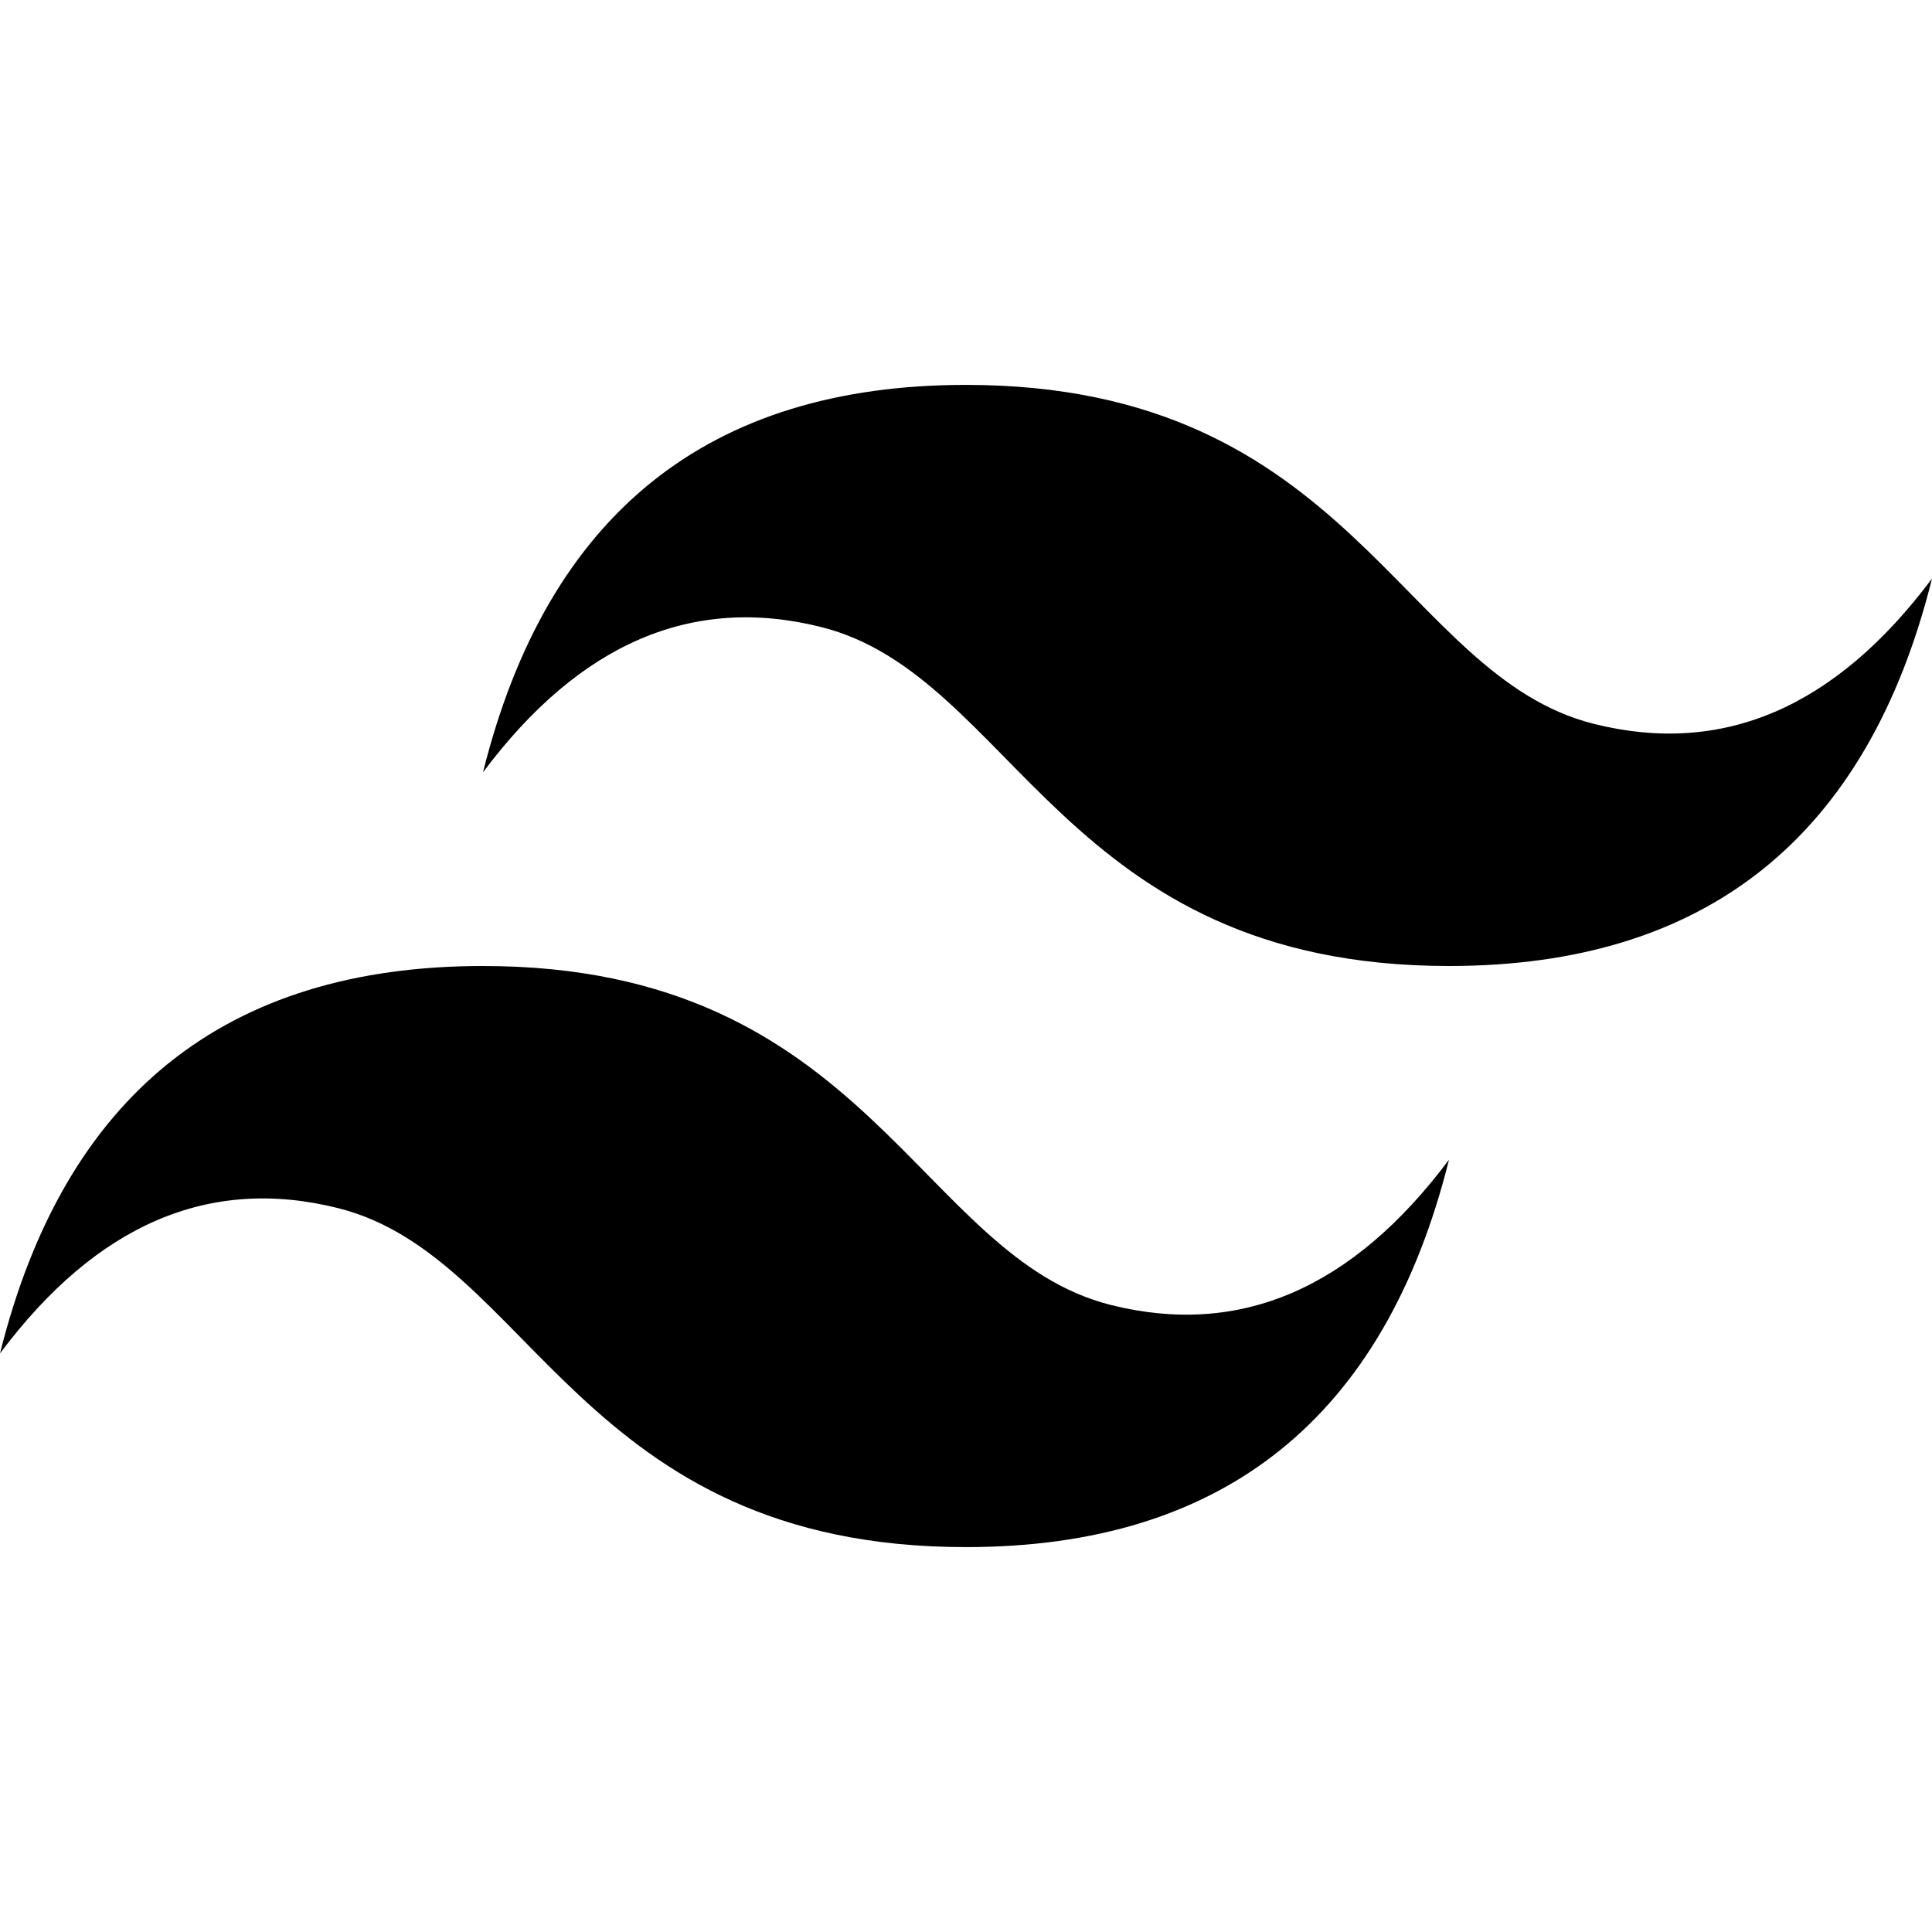
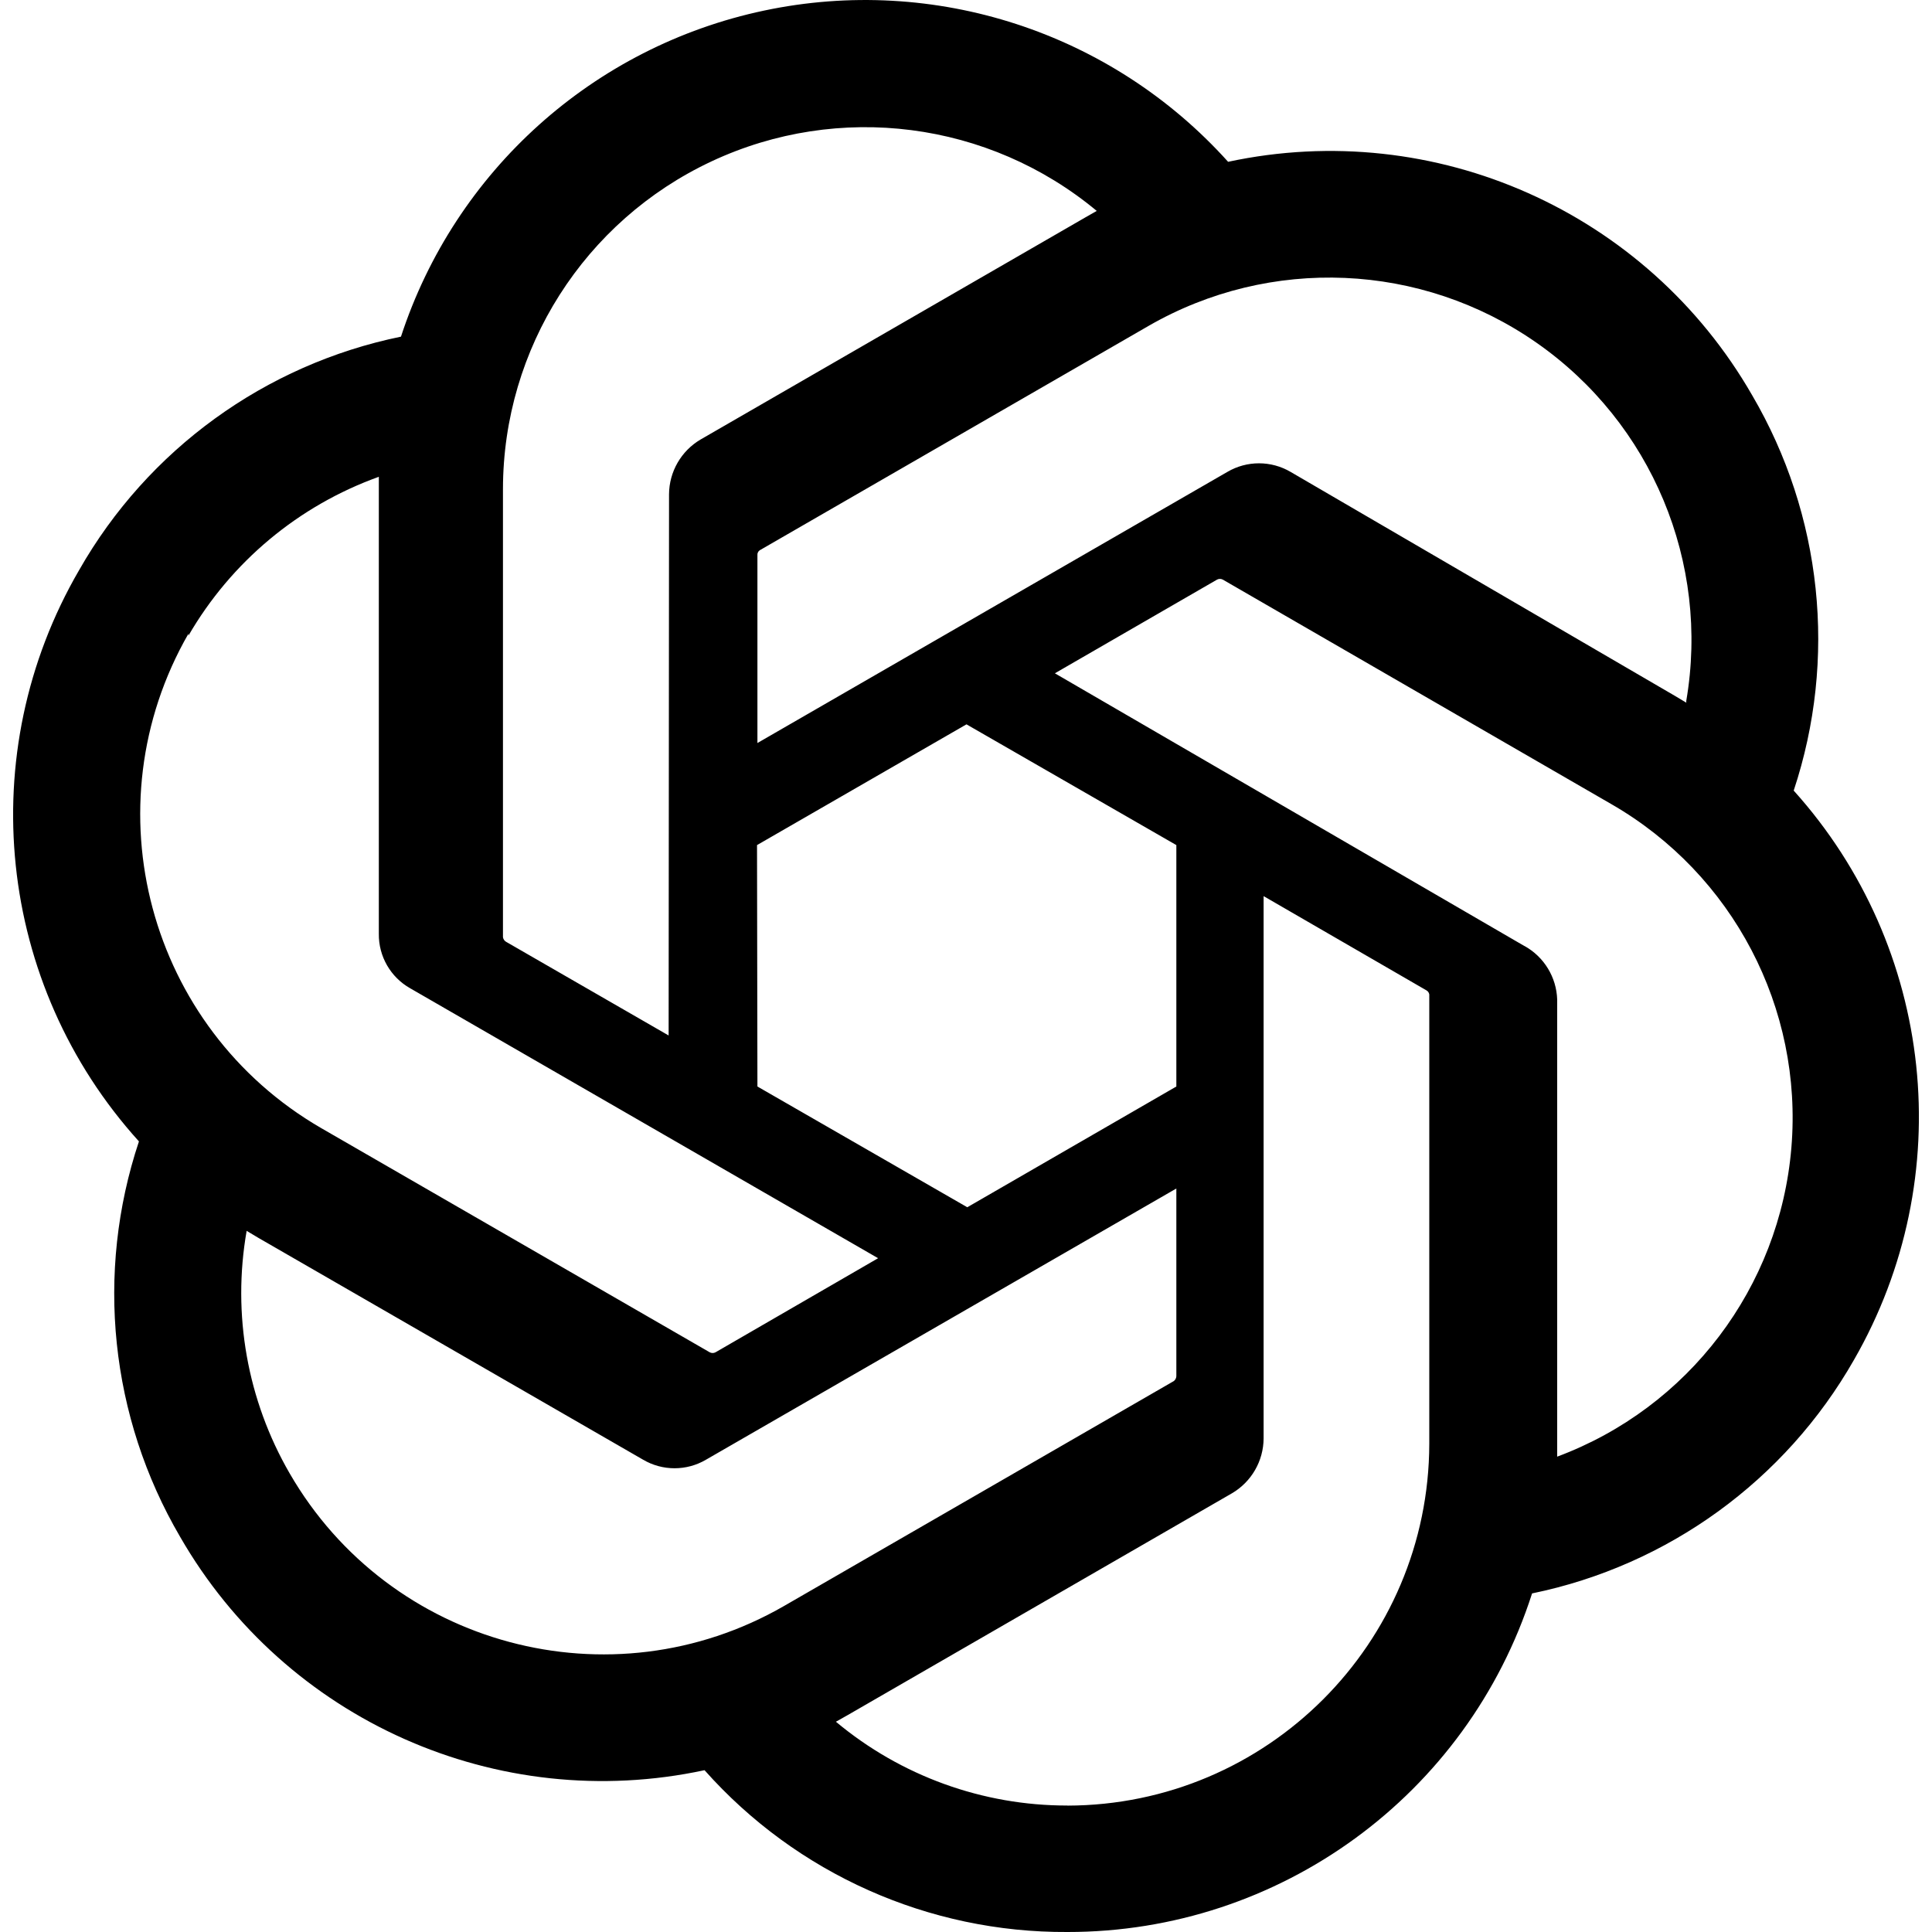
- <svg xmlns="http://www.w3.org/2000/svg" width="undefined" height="undefined" viewBox="0 0 512 512">
-   <path fill="currentColor" d="M128 204.667C145.062 136.227 187.738 102 256 102c102.4 0 115.2 77 166.4 89.833c34.138 8.56 64-4.273 89.6-38.5C494.938 221.773 452.262 256 384 256c-102.4 0-115.2-77-166.4-89.833c-34.138-8.56-64 4.273-89.6 38.5zm-128 154C17.062 290.227 59.738 256 128 256c102.4 0 115.2 77 166.4 89.833c34.138 8.56 64-4.273 89.6-38.5C366.938 375.773 324.262 410 256 410c-102.4 0-115.2-77-166.4-89.833c-34.138-8.56-64 4.273-89.6 38.5z" />
+ <svg xmlns="http://www.w3.org/2000/svg" fill="#000000" width="800px" height="800px" viewBox="0 0 24 24" role="img">
+   <path d="M22.282 9.821a5.985 5.985 0 0 0-.516-4.911 6.046 6.046 0 0 0-6.51-2.9A6.065 6.065 0 0 0 4.981 4.182a5.985 5.985 0 0 0-3.998 2.9 6.046 6.046 0 0 0 .743 7.097 5.98 5.98 0 0 0 .511 4.911 6.051 6.051 0 0 0 6.515 2.9A5.985 5.985 0 0 0 13.26 24a6.056 6.056 0 0 0 5.772-4.206 5.989 5.989 0 0 0 3.998-2.9 6.056 6.056 0 0 0-.748-7.073zm-9.022 12.608a4.476 4.476 0 0 1-2.876-1.041l.142-.08 4.778-2.758a.795.795 0 0 0 .393-.681v-6.737l2.02 1.169a.071.071 0 0 1 .038.052v5.583a4.504 4.504 0 0 1-4.495 4.494zm-9.661-4.125a4.471 4.471 0 0 1-.535-3.014l.142.085 4.783 2.758a.771.771 0 0 0 .781 0l5.843-3.369v2.332a.08.08 0 0 1-.033.061L9.74 19.95a4.499 4.499 0 0 1-6.141-1.646zM2.341 7.896a4.485 4.485 0 0 1 2.365-1.973V11.6a.766.766 0 0 0 .388.676l5.814 3.354-2.02 1.169a.076.076 0 0 1-.071 0l-4.83-2.787A4.504 4.504 0 0 1 2.341 7.872zm16.596 3.856L13.104 8.364 15.119 7.2a.076.076 0 0 1 .071 0l4.83 2.791a4.494 4.494 0 0 1-.676 8.104v-5.677a.79.79 0 0 0-.407-.667zm2.011-3.023l-.142-.085-4.774-2.782a.776.776 0 0 0-.785 0L9.409 9.23V6.897a.066.066 0 0 1 .028-.061l4.83-2.787a4.499 4.499 0 0 1 6.68 4.66zM8.306 12.863l-2.02-1.164a.08.08 0 0 1-.038-.057V6.074a4.499 4.499 0 0 1 7.376-3.454l-.142.081L8.704 5.459a.795.795 0 0 0-.393.681zm1.098-2.365l2.602-1.5 2.607 1.5v2.999l-2.597 1.5-2.607-1.5Z" />
</svg>
